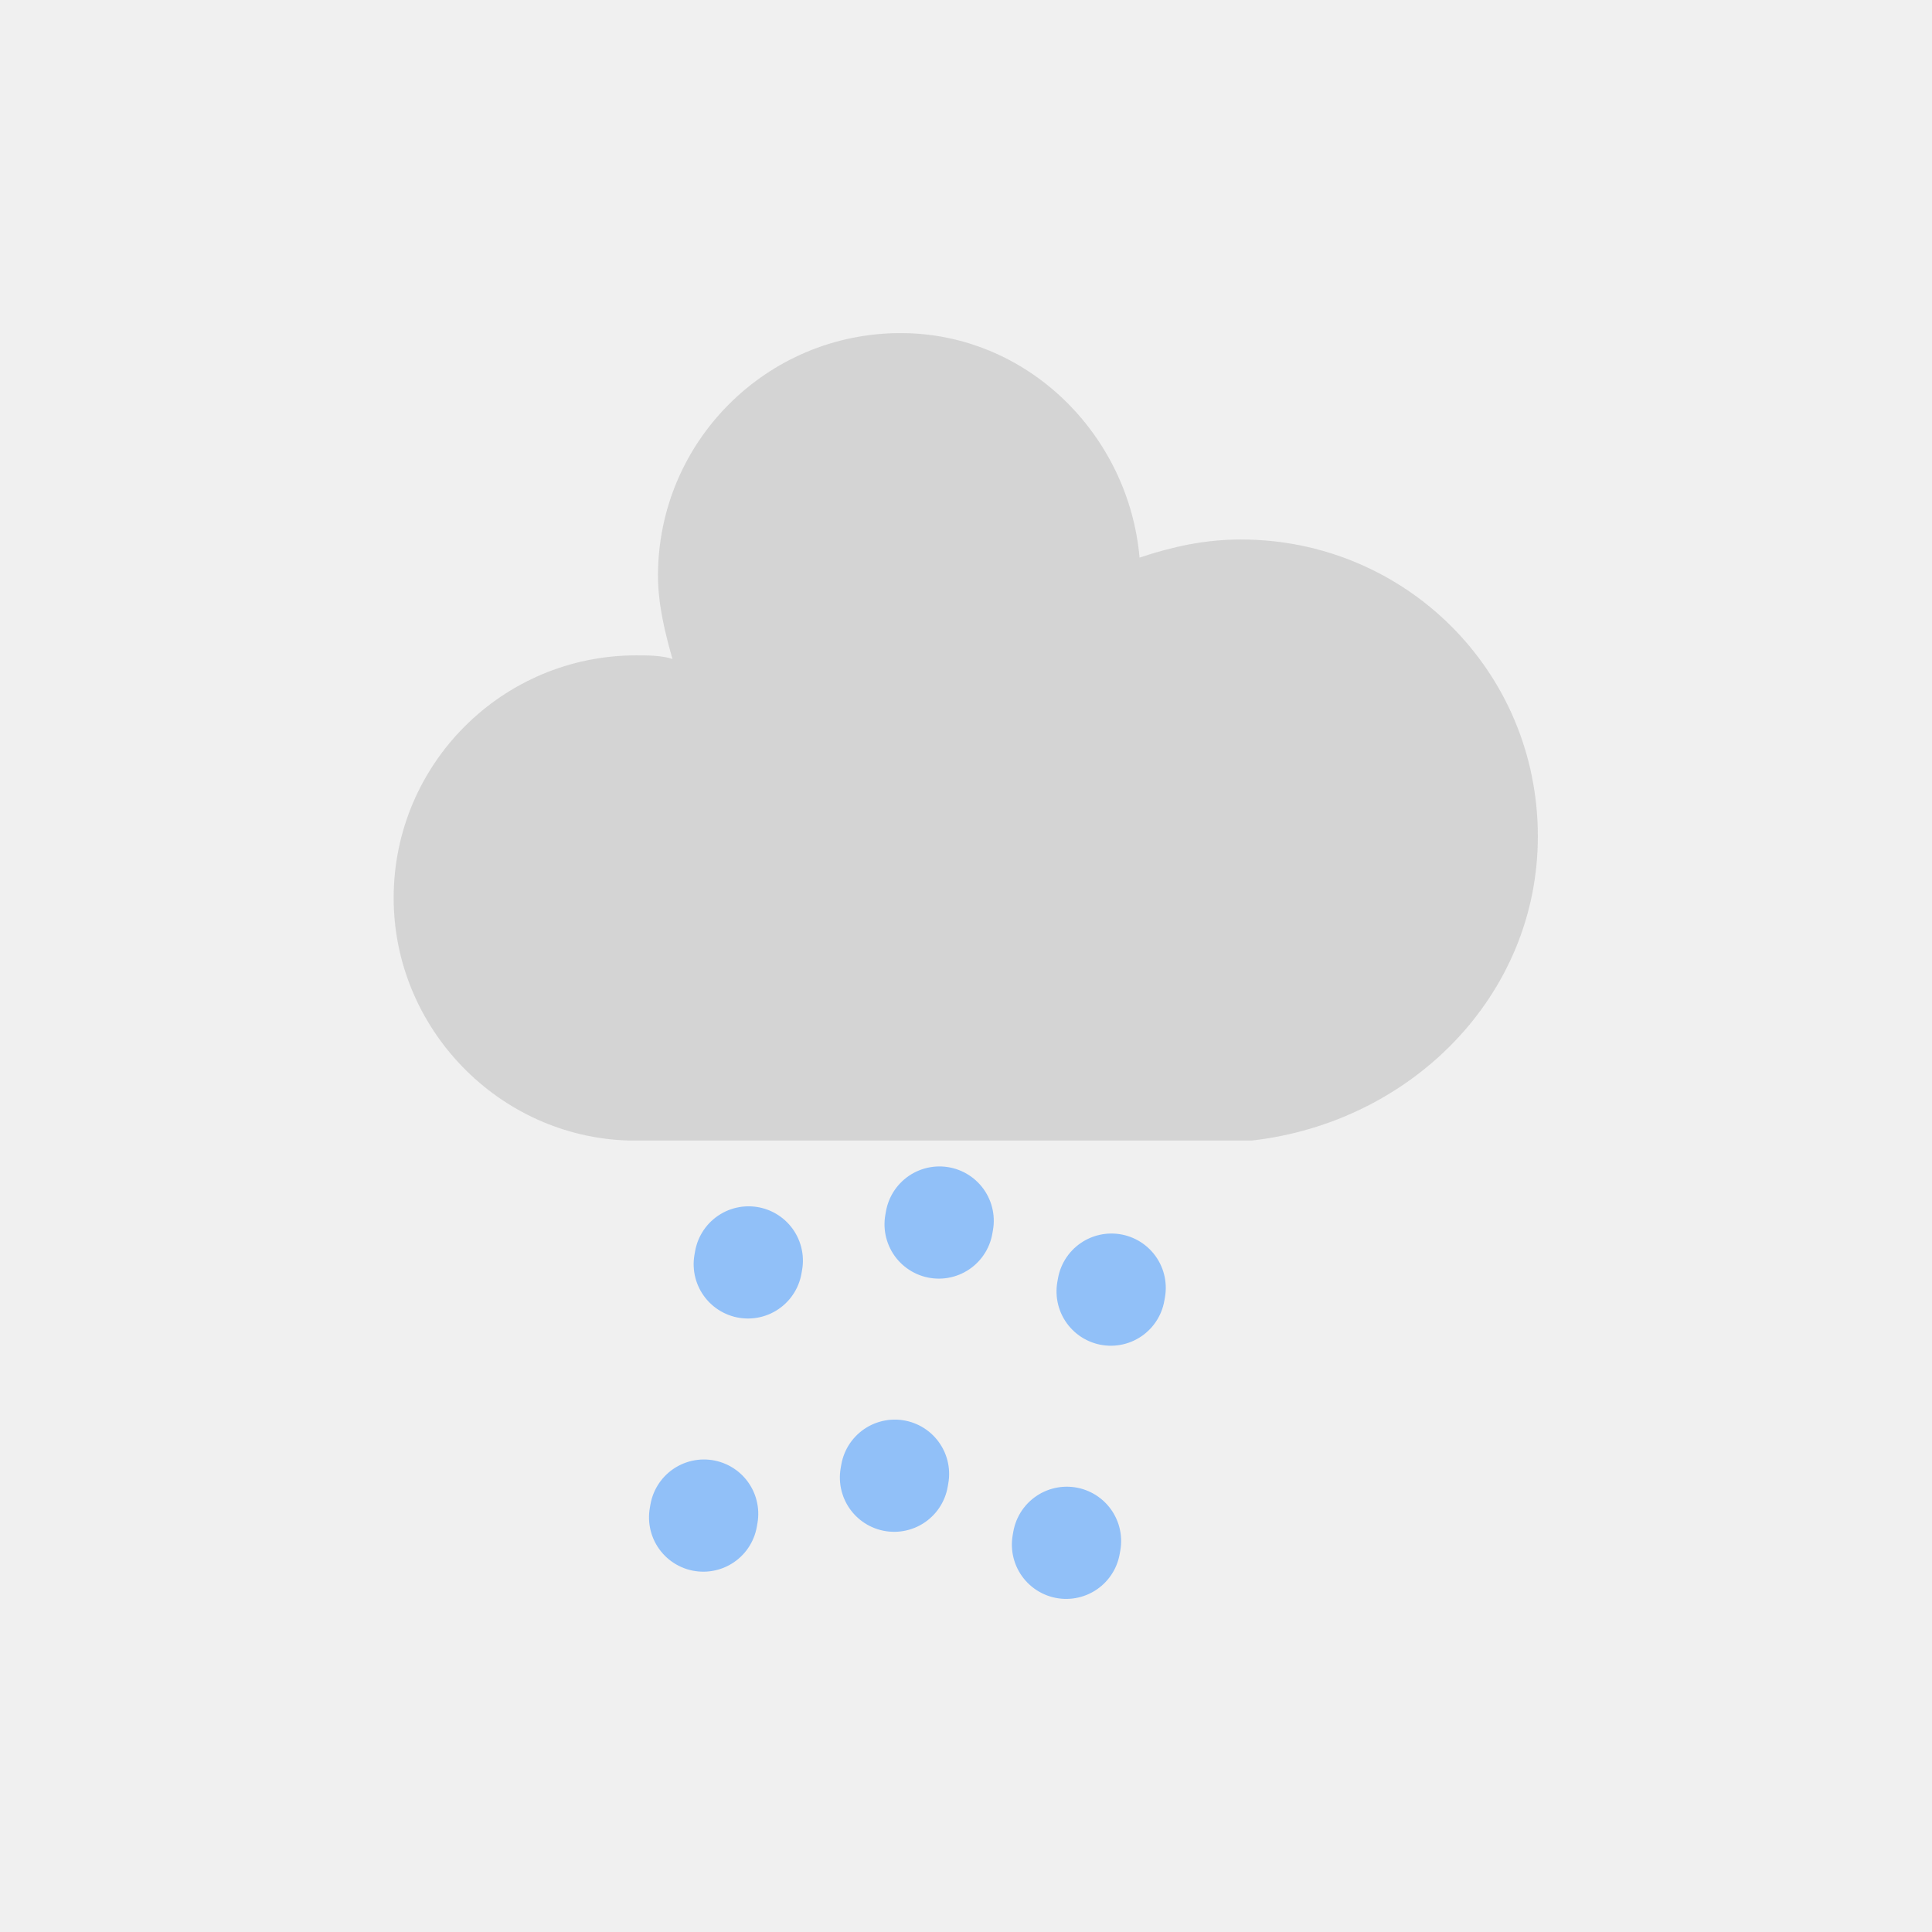
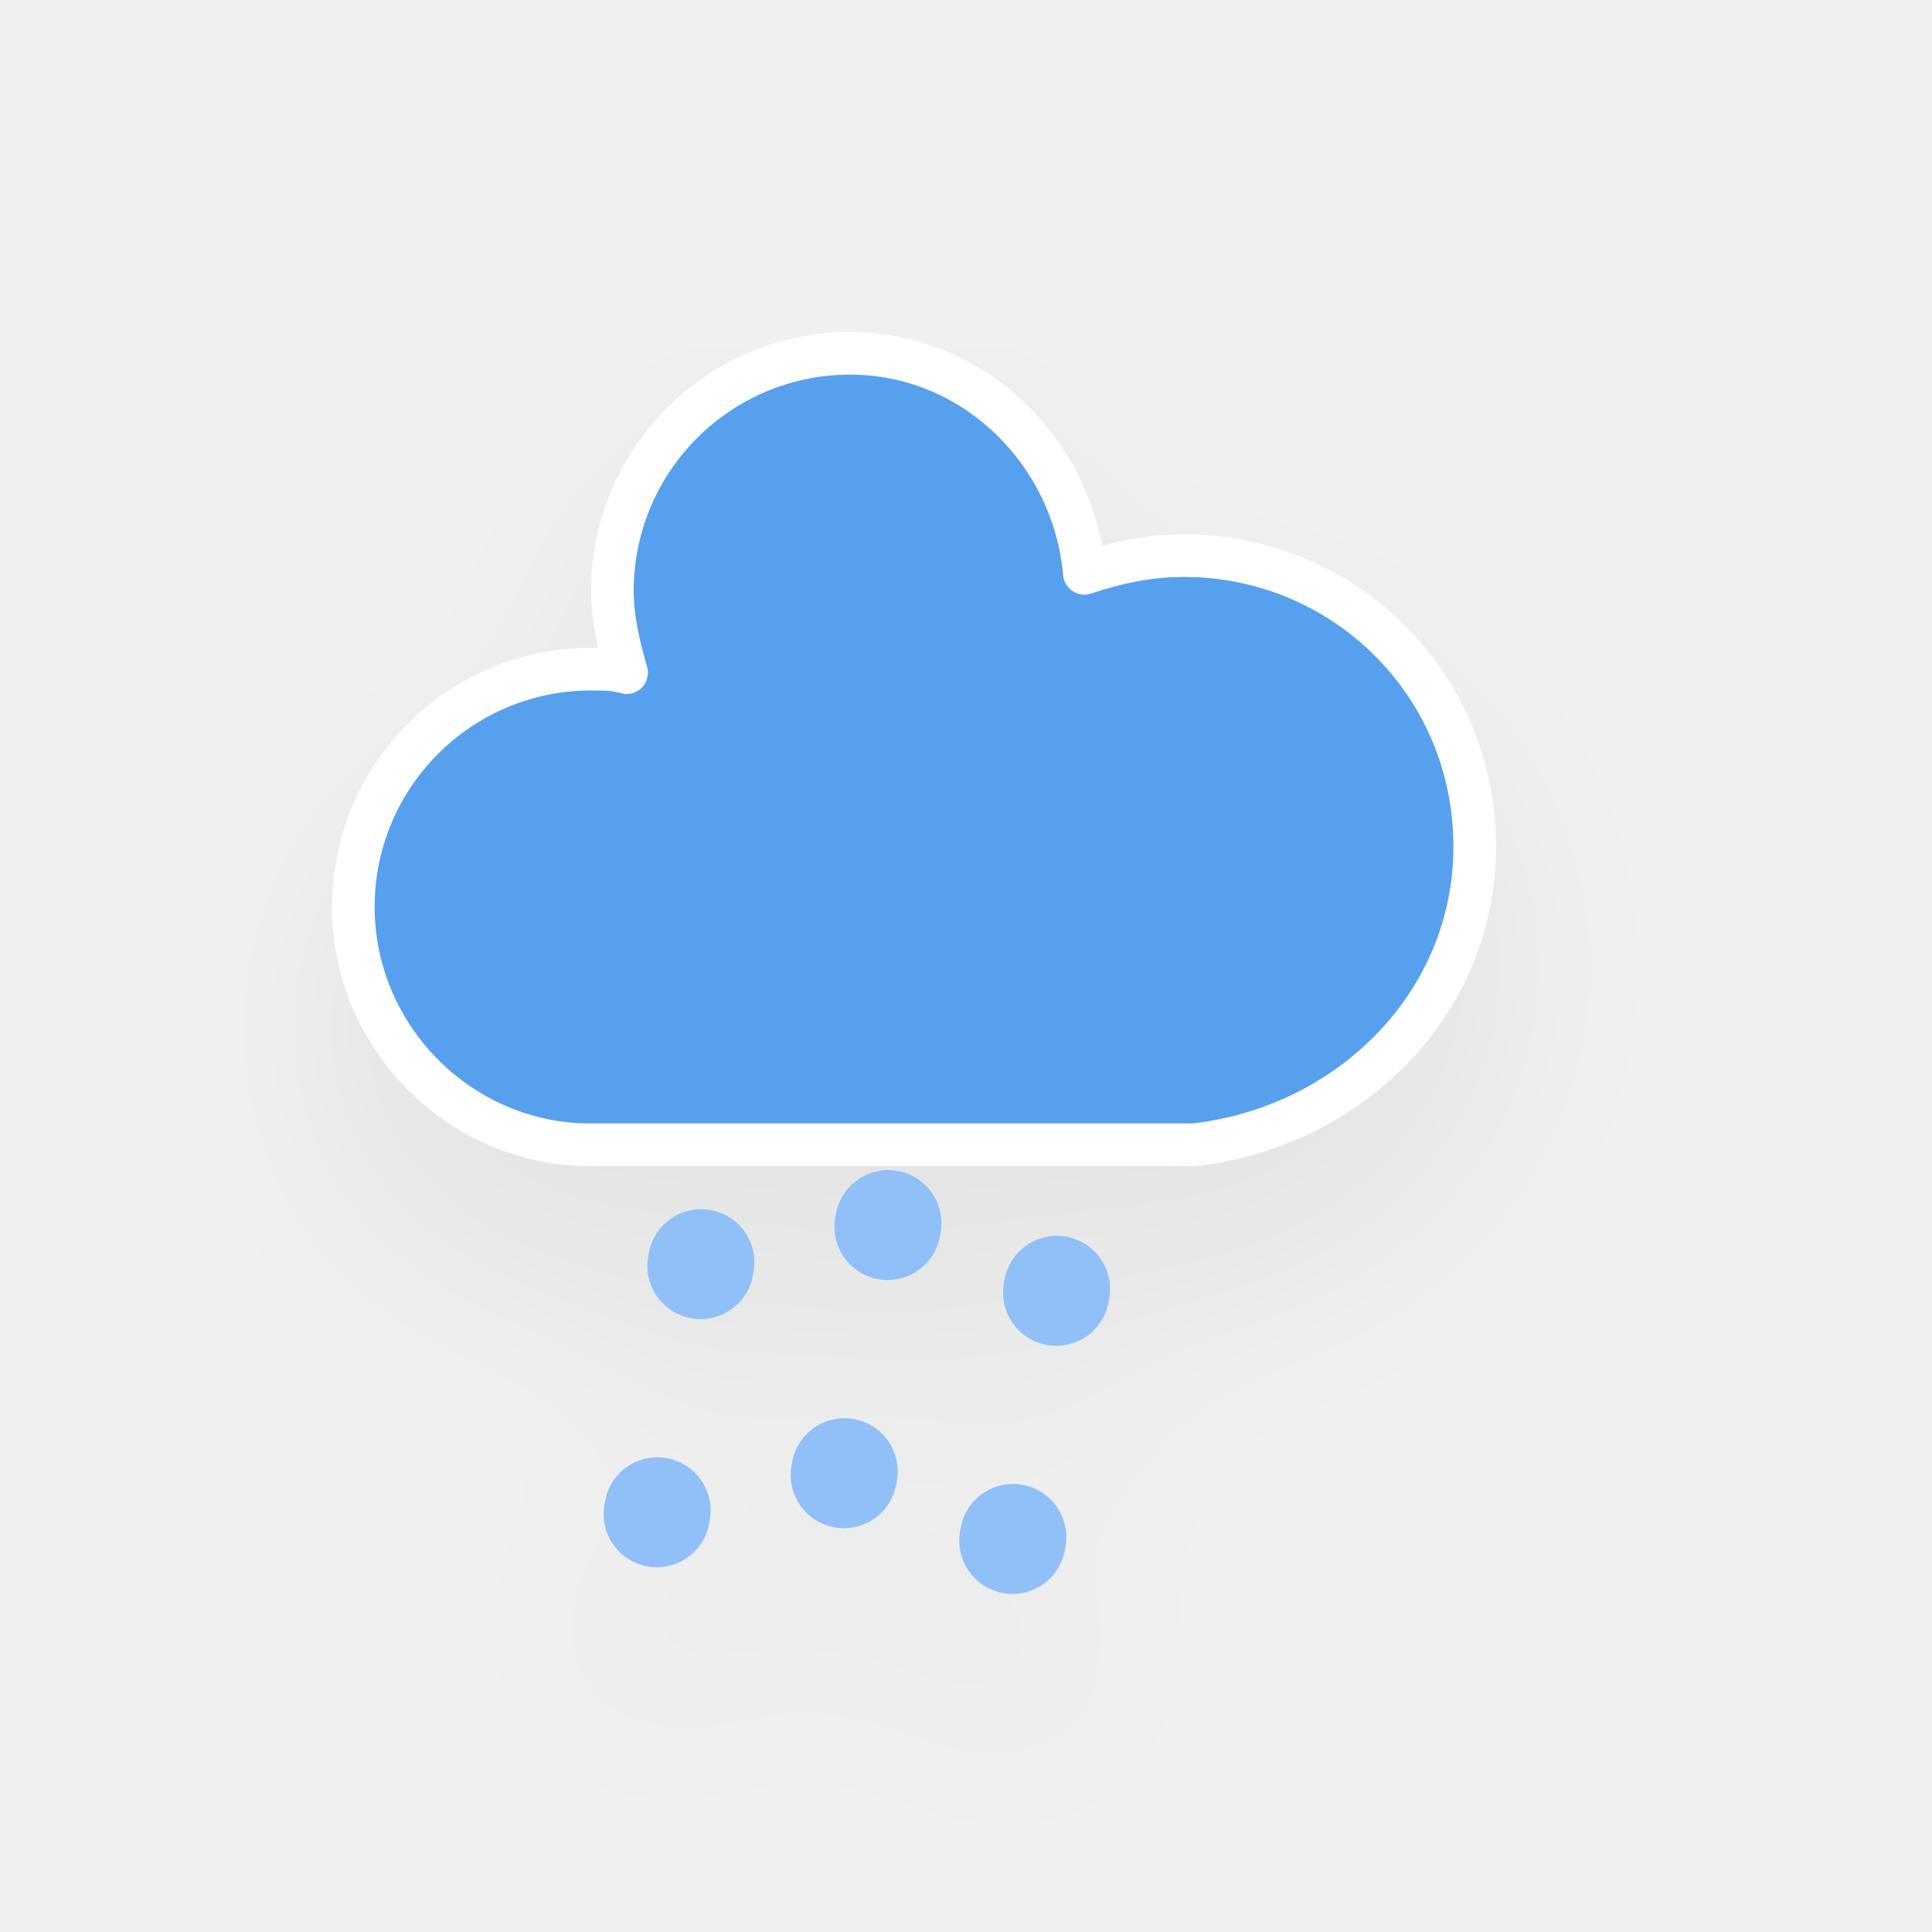
- <svg xmlns="http://www.w3.org/2000/svg" version="1.1" width="63.8" height="63.8" viewbox="0 0 17 17" id="svg32">
-   <defs id="defs15">
-     <filter id="blur" width="2" height="2">
-       <feComponentTransfer id="feComponentTransfer4">
-         <feFuncA type="linear" slope="0.05" id="feFuncA2" />
+ <svg xmlns="http://www.w3.org/2000/svg" version="1.1" width="64" height="64" viewbox="0 0 64 64" id="svg36">
+   <defs id="defs19">
+     <filter id="blur" width="200%" height="200%">
+       <feGaussianBlur in="SourceAlpha" stdDeviation="3" id="feGaussianBlur2" />
+       <feOffset dx="0" dy="4" result="offsetblur" id="feOffset4" />
+       <feComponentTransfer id="feComponentTransfer8">
+         <feFuncA type="linear" slope="0.05" id="feFuncA6" />
      </feComponentTransfer>
-       <feMerge id="feMerge10">
-         <feMergeNode id="feMergeNode6" />
-         <feMergeNode in="SourceGraphic" id="feMergeNode8" />
+       <feMerge id="feMerge14">
+         <feMergeNode id="feMergeNode10" />
+         <feMergeNode in="SourceGraphic" id="feMergeNode12" />
      </feMerge>
    </filter>
-     <style type="text/css" id="style13">
- /*  RAIN */
+     <style type="text/css" id="style17">
+ /*
+ ** RAIN
+ */
@keyframes am-weather-rain {
- 	0% {
- 		stroke-dashoffset: 0;
- 	}
- 	100% {
- 		stroke-dashoffset: -100;
- 	}
- }
- .am-weather-rain-1 {
- 	-webkit-animation-name: am-weather-rain;
- 	-moz-animation-name: am-weather-rain;
- 	-ms-animation-name: am-weather-rain;
- 	animation-name: am-weather-rain;
- 	-webkit-animation-duration: 8s;
- 	-moz-animation-duration: 8s;
- 	-ms-animation-duration: 8s;
- 	animation-duration: 8s;
- 	-webkit-animation-timing-function: linear;
- 	-moz-animation-timing-function: linear;
- 	-ms-animation-timing-function: linear;
- 	animation-timing-function: linear;
- 	-webkit-animation-iteration-count: infinite;
- 	-moz-animation-iteration-count: infinite;
- 	-ms-animation-iteration-count: infinite;
- 	animation-iteration-count: infinite;
- }
- .am-weather-rain-2 {
- 	-webkit-animation-name: am-weather-rain;
- 	-moz-animation-name: am-weather-rain;
- 	-ms-animation-name: am-weather-rain;
- 	animation-name: am-weather-rain;
- 	-webkit-animation-delay: 0.25s;
- 	-moz-animation-delay: 0.25s;
- 	-ms-animation-delay: 0.25s;
- 	animation-delay: 0.25s;
- 	-webkit-animation-duration: 8s;
- 	-moz-animation-duration: 8s;
- 	-ms-animation-duration: 8s;
- 	animation-duration: 8s;
- 	-webkit-animation-timing-function: linear;
- 	-moz-animation-timing-function: linear;
- 	-ms-animation-timing-function: linear;
- 	animation-timing-function: linear;
- 	-webkit-animation-iteration-count: infinite;
- 	-moz-animation-iteration-count: infinite;
- 	-ms-animation-iteration-count: infinite;
- 	animation-iteration-count: infinite;
- }
- @keyframes am-weather-cloud-2 {
- 	0% {
- 		-webkit-transform: translate(0px,0px);
- 		-moz-transform: translate(0px,0px);
- 		-ms-transform: translate(0px,0px);
- 		transform: translate(0px,0px);
- 	}
- 	50% {
- 		-webkit-transform: translate(3px,0px);
- 		-moz-transform: translate(3px,0px);
- 		-ms-transform: translate(3px,0px);
- 		transform: translate(3px,0px);
- 	}
- 	100% {
- 		-webkit-transform: translate(0px,0px);
- 		-moz-transform: translate(0px,0px);
- 		-ms-transform: translate(0px,0px);
- 		transform: translate(0px,0px);
- 	}
+   0% {
+     stroke-dashoffset: 0;
+   }

- }
- .am-weather-cloud-2 {
- 	-webkit-animation-name: am-weather-cloud-2;
- 	-moz-animation-name: am-weather-cloud-2;
- 	animation-name: am-weather-cloud-2;
- 	-webkit-animation-duration: 8s;
- 	-moz-animation-duration: 8s;
- 	animation-duration: 8s;
- 	-webkit-animation-timing-function: linear;
- 	-moz-animation-timing-function: linear;
- 	animation-timing-function: linear;
- 	-webkit-animation-iteration-count: infinite;
- 	-moz-animation-iteration-count: infinite;
- 	animation-iteration-count: infinite;
- }
- /* EASING */
- .am-weather-easing-ease-in-out {
- 	-webkit-animation-timing-function: ease-in-out;
- 	-moz-animation-timing-function: ease-in-out;
- 	-ms-animation-timing-function: ease-in-out;
- 	animation-timing-function: ease-in-out;
+   100% {
+     stroke-dashoffset: -100;
+   }
}

+ .am-weather-rain-1 {
+   -webkit-animation-name: am-weather-rain;
+      -moz-animation-name: am-weather-rain;
+       -ms-animation-name: am-weather-rain;
+           animation-name: am-weather-rain;
+   -webkit-animation-duration: 8s;
+      -moz-animation-duration: 8s;
+       -ms-animation-duration: 8s;
+           animation-duration: 8s;
+   -webkit-animation-timing-function: linear;
+      -moz-animation-timing-function: linear;
+       -ms-animation-timing-function: linear;
+           animation-timing-function: linear;
+   -webkit-animation-iteration-count: infinite;
+      -moz-animation-iteration-count: infinite;
+       -ms-animation-iteration-count: infinite;
+           animation-iteration-count: infinite;
+ }

- </style>
+ .am-weather-rain-2 {
+   -webkit-animation-name: am-weather-rain;
+      -moz-animation-name: am-weather-rain;
+       -ms-animation-name: am-weather-rain;
+           animation-name: am-weather-rain;
+   -webkit-animation-delay: 0.25s;
+      -moz-animation-delay: 0.25s;
+       -ms-animation-delay: 0.25s;
+           animation-delay: 0.25s;
+   -webkit-animation-duration: 8s;
+      -moz-animation-duration: 8s;
+       -ms-animation-duration: 8s;
+           animation-duration: 8s;
+   -webkit-animation-timing-function: linear;
+      -moz-animation-timing-function: linear;
+       -ms-animation-timing-function: linear;
+           animation-timing-function: linear;
+   -webkit-animation-iteration-count: infinite;
+      -moz-animation-iteration-count: infinite;
+       -ms-animation-iteration-count: infinite;
+           animation-iteration-count: infinite;
+ }
+         </style>
  </defs>
  <g filter="url(#blur)" id="rainy-7">
-     <g transform="matrix(1.195691,0,0,1.195691,17.6632,-1.554759)" id="g21">
-       <g class="am-weather-cloud-2 am-weather-easing-ease-in-out" id="g19">
-         <path d="m 47.7,35.4 c 0,-4.6 -3.7,-8.2 -8.2,-8.2 -1,0 -1.9,0.2 -2.8,0.5 -0.3,-3.4 -3.1,-6.2 -6.6,-6.2 -3.7,0 -6.7,3 -6.7,6.7 0,0.8 0.2,1.6 0.4,2.3 -0.3,-0.1 -0.7,-0.1 -1,-0.1 -3.7,0 -6.7,3 -6.7,6.7 0,3.6 2.9,6.6 6.5,6.7 h 17.2 c 4.4,-0.5 7.9,-4 7.9,-8.4 z" fill="#d4d4d4" transform="translate(-20,-11)" id="path17" />
+     <g transform="matrix(1.175516,0,0,1.175516,16.28982,-0.6376074)" id="g25">
+       <g id="g23">
+         <path d="m 47.7,35.4 c 0,-4.6 -3.7,-8.2 -8.2,-8.2 -1,0 -1.9,0.2 -2.8,0.5 -0.3,-3.4 -3.1,-6.2 -6.6,-6.2 -3.7,0 -6.7,3 -6.7,6.7 0,0.8 0.2,1.6 0.4,2.3 -0.3,-0.1 -0.7,-0.1 -1,-0.1 -3.7,0 -6.7,3 -6.7,6.7 0,3.6 2.9,6.6 6.5,6.7 h 17.2 c 4.4,-0.5 7.9,-4 7.9,-8.4 z" fill="#57a0ee" stroke="#ffffff" stroke-linejoin="round" stroke-width="1.2" transform="translate(-20,-11)" id="path21" />
      </g>
    </g>
-     <g transform="matrix(1.177526,0.2076296,-0.2076296,1.177526,30.8158,41.49013)" id="g29">
-       <line class="am-weather-rain-1" fill="none" stroke="#91c0f8" stroke-dasharray="0.1, 7" stroke-linecap="round" stroke-width="3" transform="translate(-5,1)" x1="0" x2="0" y1="0" y2="8" id="line23" />
-       <line class="am-weather-rain-2" fill="none" stroke="#91c0f8" stroke-dasharray="0.1, 7" stroke-linecap="round" stroke-width="3" transform="translate(0,-1)" x1="0" x2="0" y1="0" y2="8" id="line25" />
-       <line class="am-weather-rain-1" fill="none" stroke="#91c0f8" stroke-dasharray="0.1, 7" stroke-linecap="round" stroke-width="3" transform="translate(5)" x1="0" x2="0" y1="0" y2="8" id="line27" />
+     <g transform="matrix(1.157657,0.2041262,-0.2041262,1.157657,29.2205,41.68096)" id="g33">
+       <line class="am-weather-rain-1" fill="none" stroke="#91c0f8" stroke-dasharray="0.1, 7" stroke-linecap="round" stroke-width="3" transform="translate(-5,1)" x1="0" x2="0" y1="0" y2="8" id="line27" />
+       <line class="am-weather-rain-2" fill="none" stroke="#91c0f8" stroke-dasharray="0.1, 7" stroke-linecap="round" stroke-width="3" transform="translate(0,-1)" x1="0" x2="0" y1="0" y2="8" id="line29" />
+       <line class="am-weather-rain-1" fill="none" stroke="#91c0f8" stroke-dasharray="0.1, 7" stroke-linecap="round" stroke-width="3" transform="translate(5)" x1="0" x2="0" y1="0" y2="8" id="line31" />
    </g>
  </g>
</svg>
